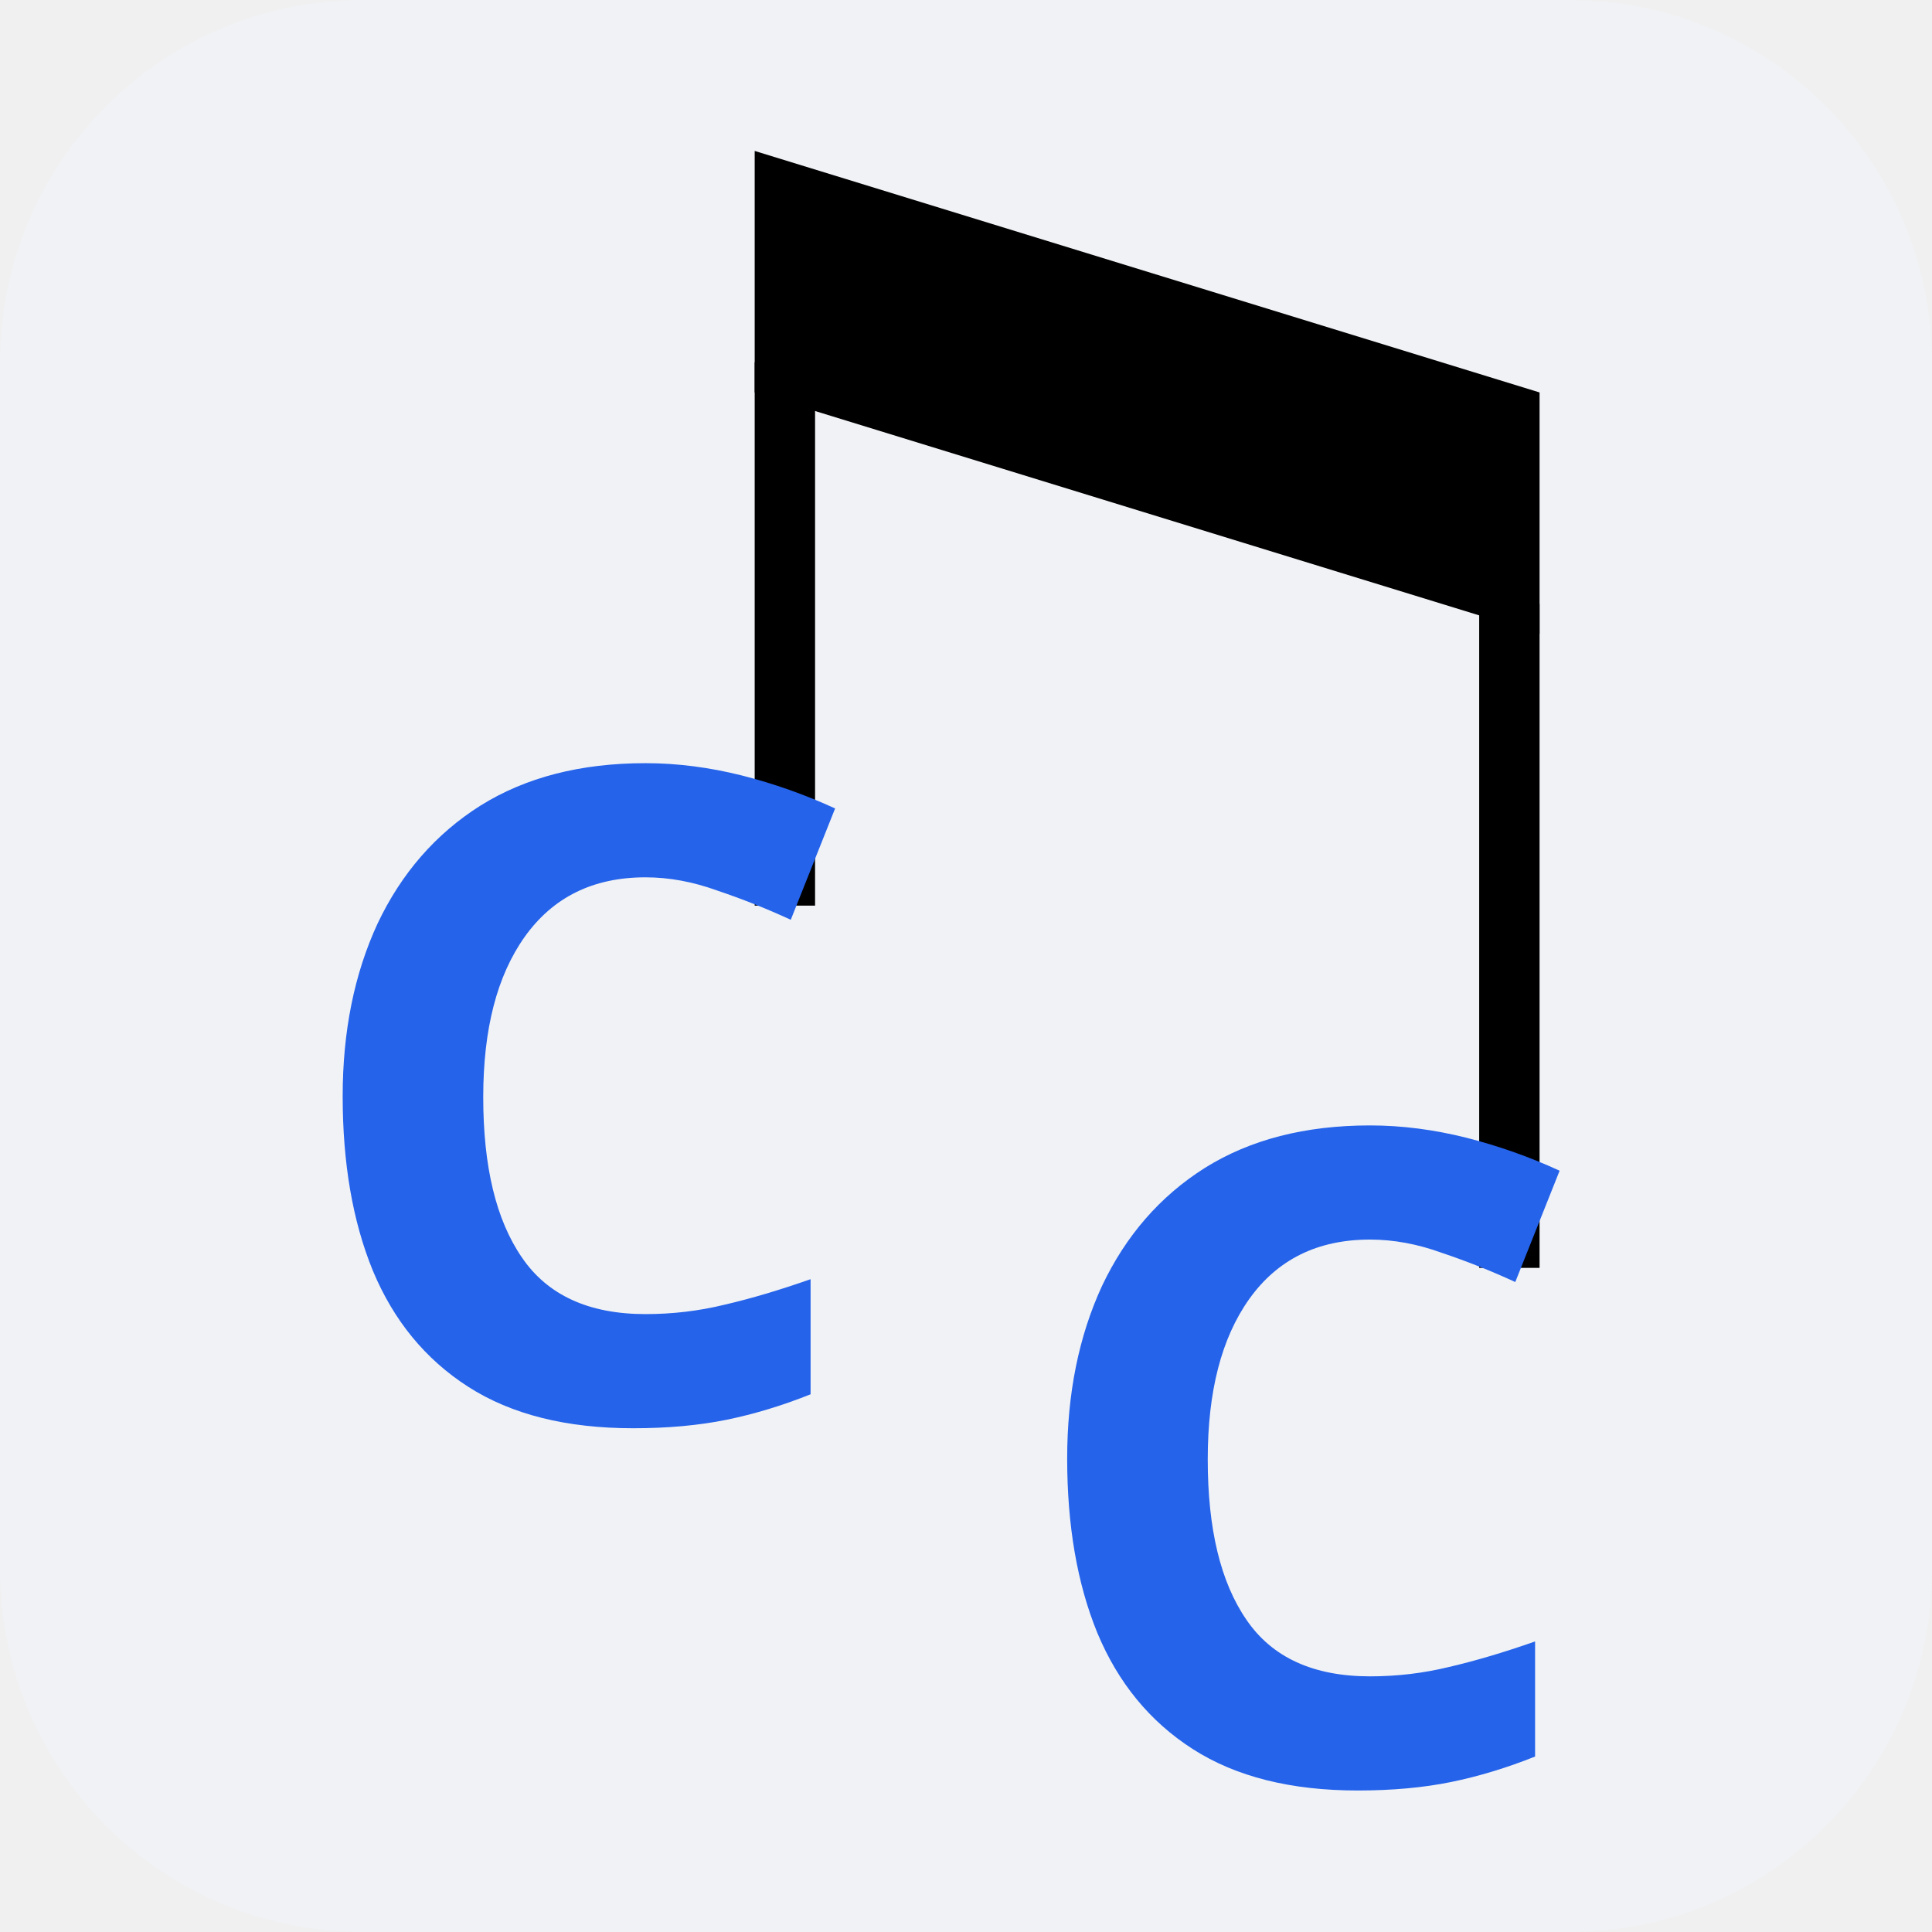
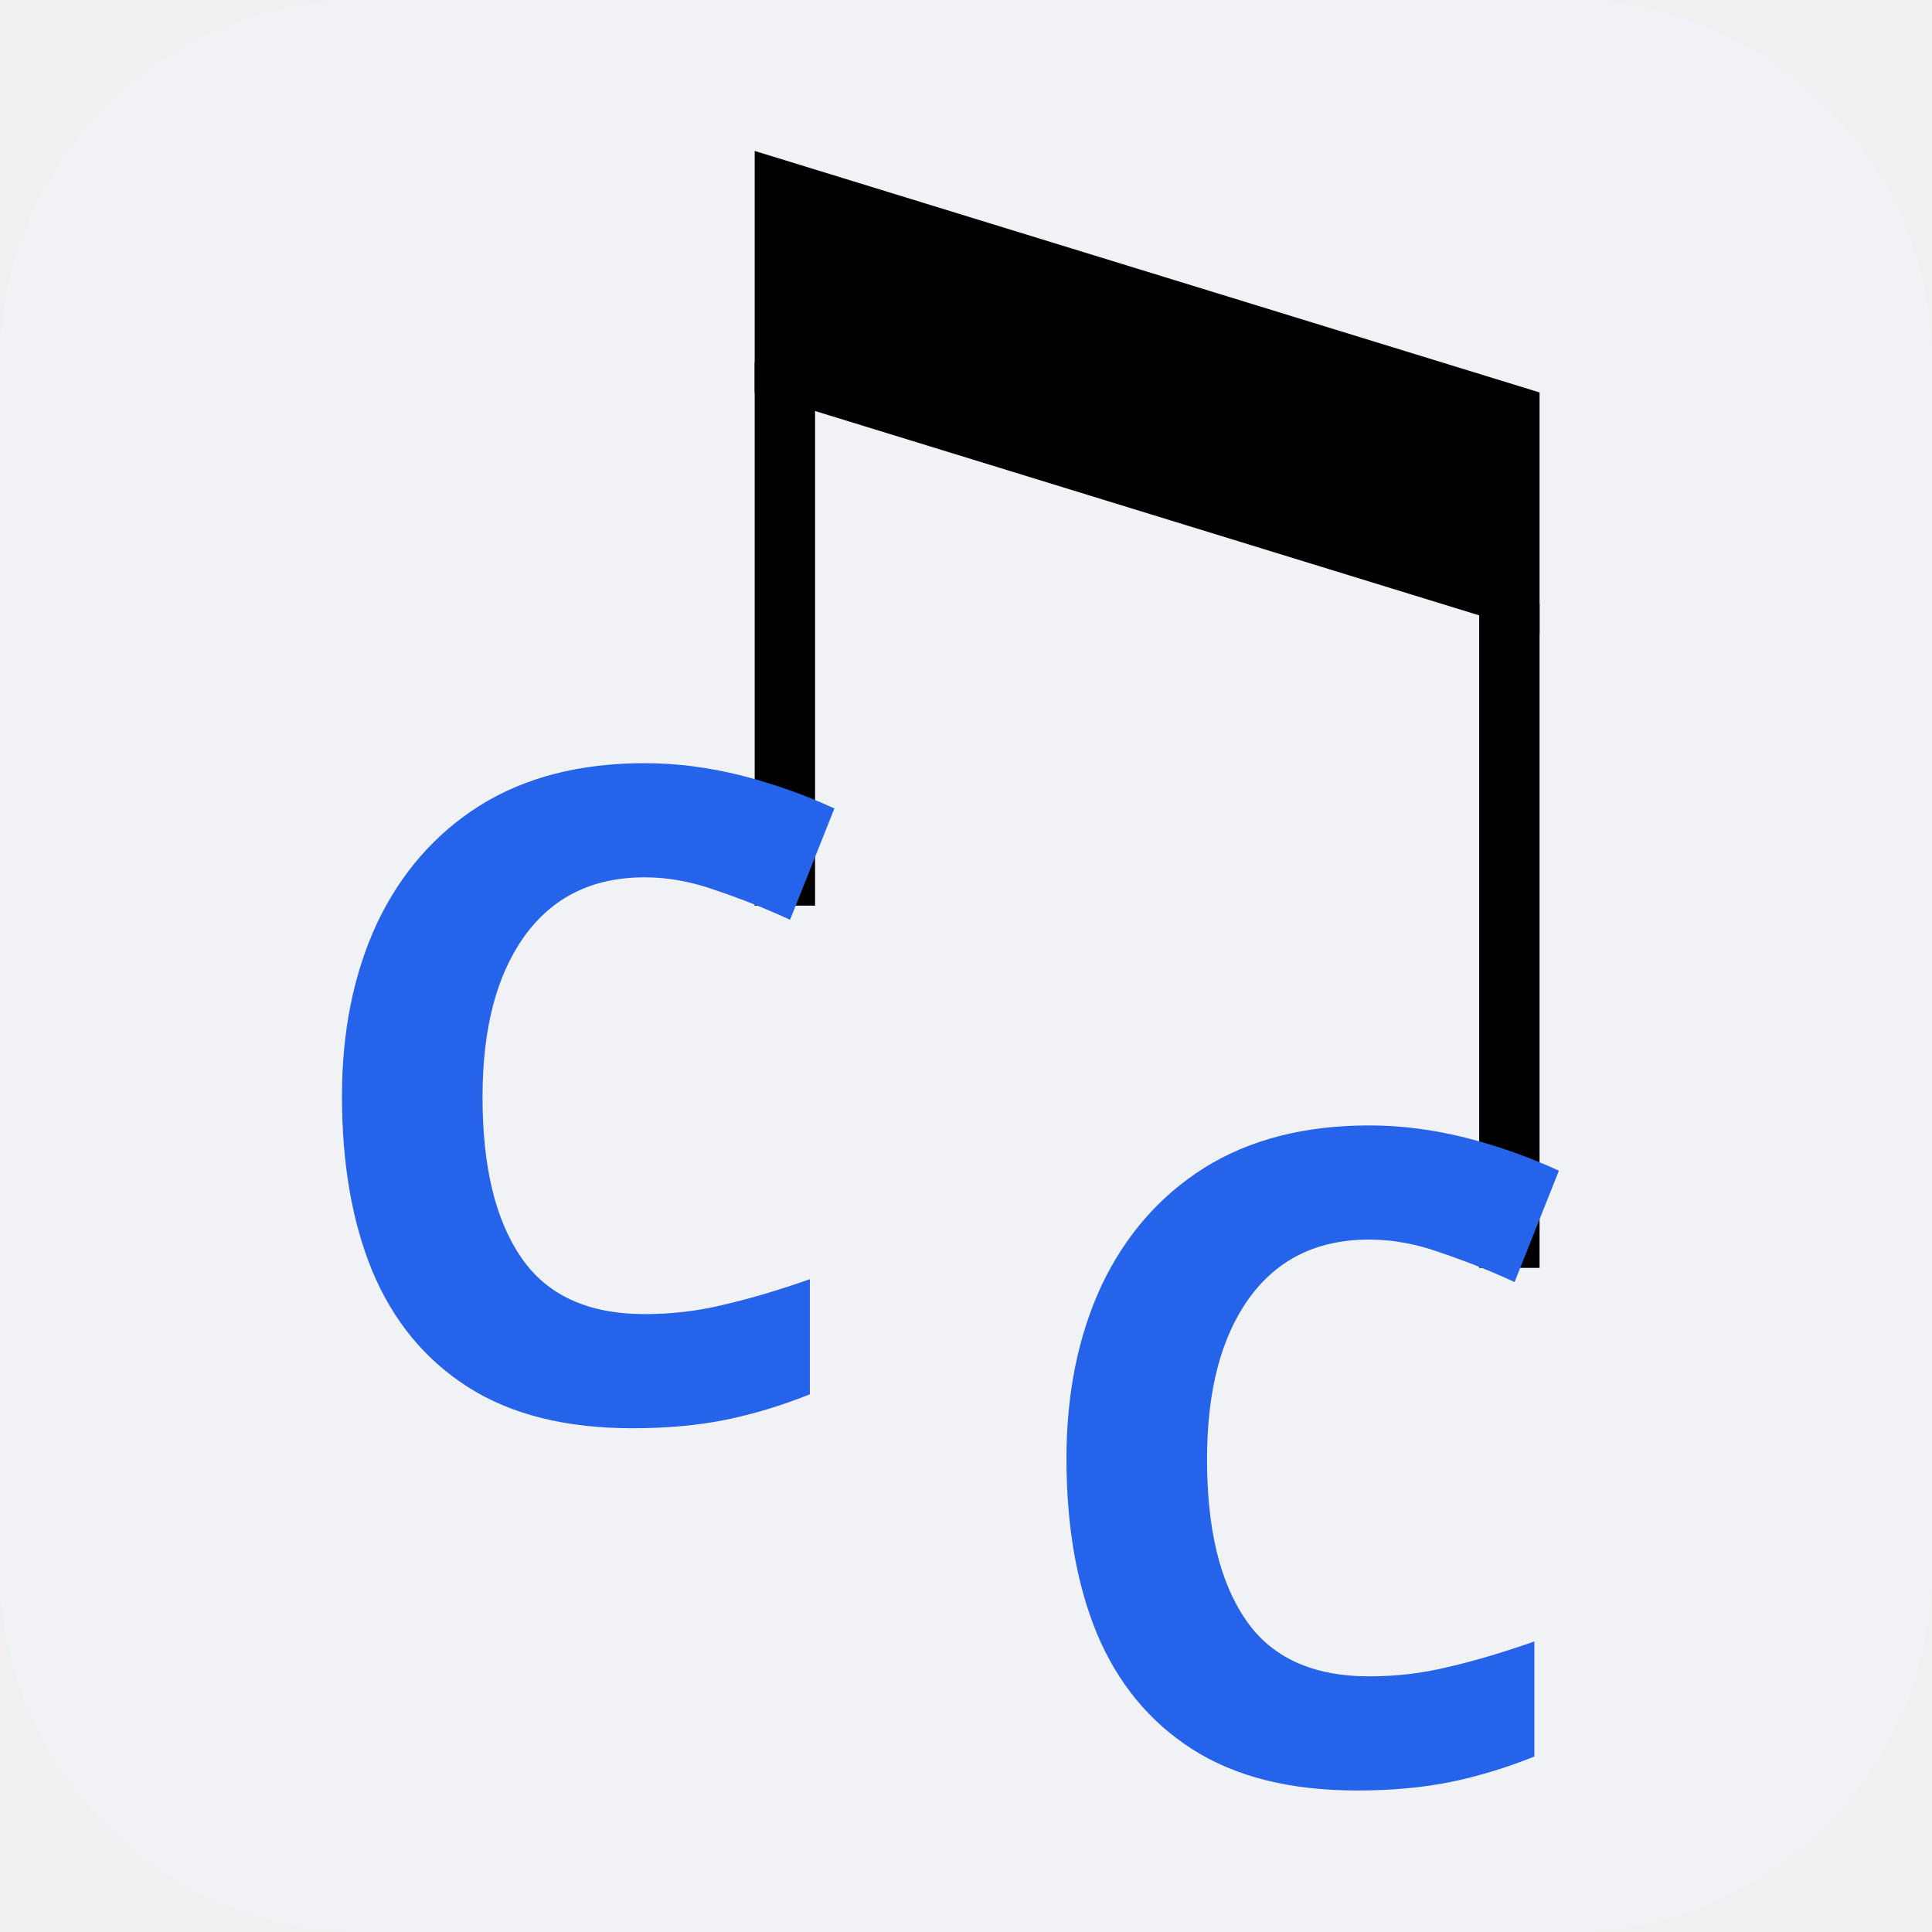
<svg xmlns="http://www.w3.org/2000/svg" viewBox="0 0 32 32">
  <style>
    .bg { fill: #f0f2f5; }
    .beam { fill: #000000; }
    .stem { stroke: #000000; }
    .note { fill: #2563eb; }
    @media (prefers-color-scheme: dark) {
      .bg { fill: #1f2937; }
      .beam { fill: #ffffff; }
      .stem { stroke: #ffffff; }
      .note { fill: #3b82f6; }
    }
  </style>
  <rect width="32" height="32" rx="6" class="bg" />
  <polygon points="12.5,2.5 25.5,6.5 25.5,10.5 12.5,6.5" class="beam" />
  <line x1="13" y1="6.5" x2="13" y2="14.5" class="stem" stroke-width="1" stroke-linecap="square" />
  <line x1="25" y1="10.5" x2="25" y2="20.5" class="stem" stroke-width="1" stroke-linecap="square" />
  <text font-family="'Segoe UI', system-ui, sans-serif" font-weight="700" font-size="15" class="note">
-     <tspan x="4.8" y="23.5">C</tspan>
-     <tspan x="16.8" y="29.5">C</tspan>
+     <tspan x="4.79" y="23.5">C</tspan>
+     <tspan x="16.79" y="29.5">C</tspan>
  </text>
</svg>
